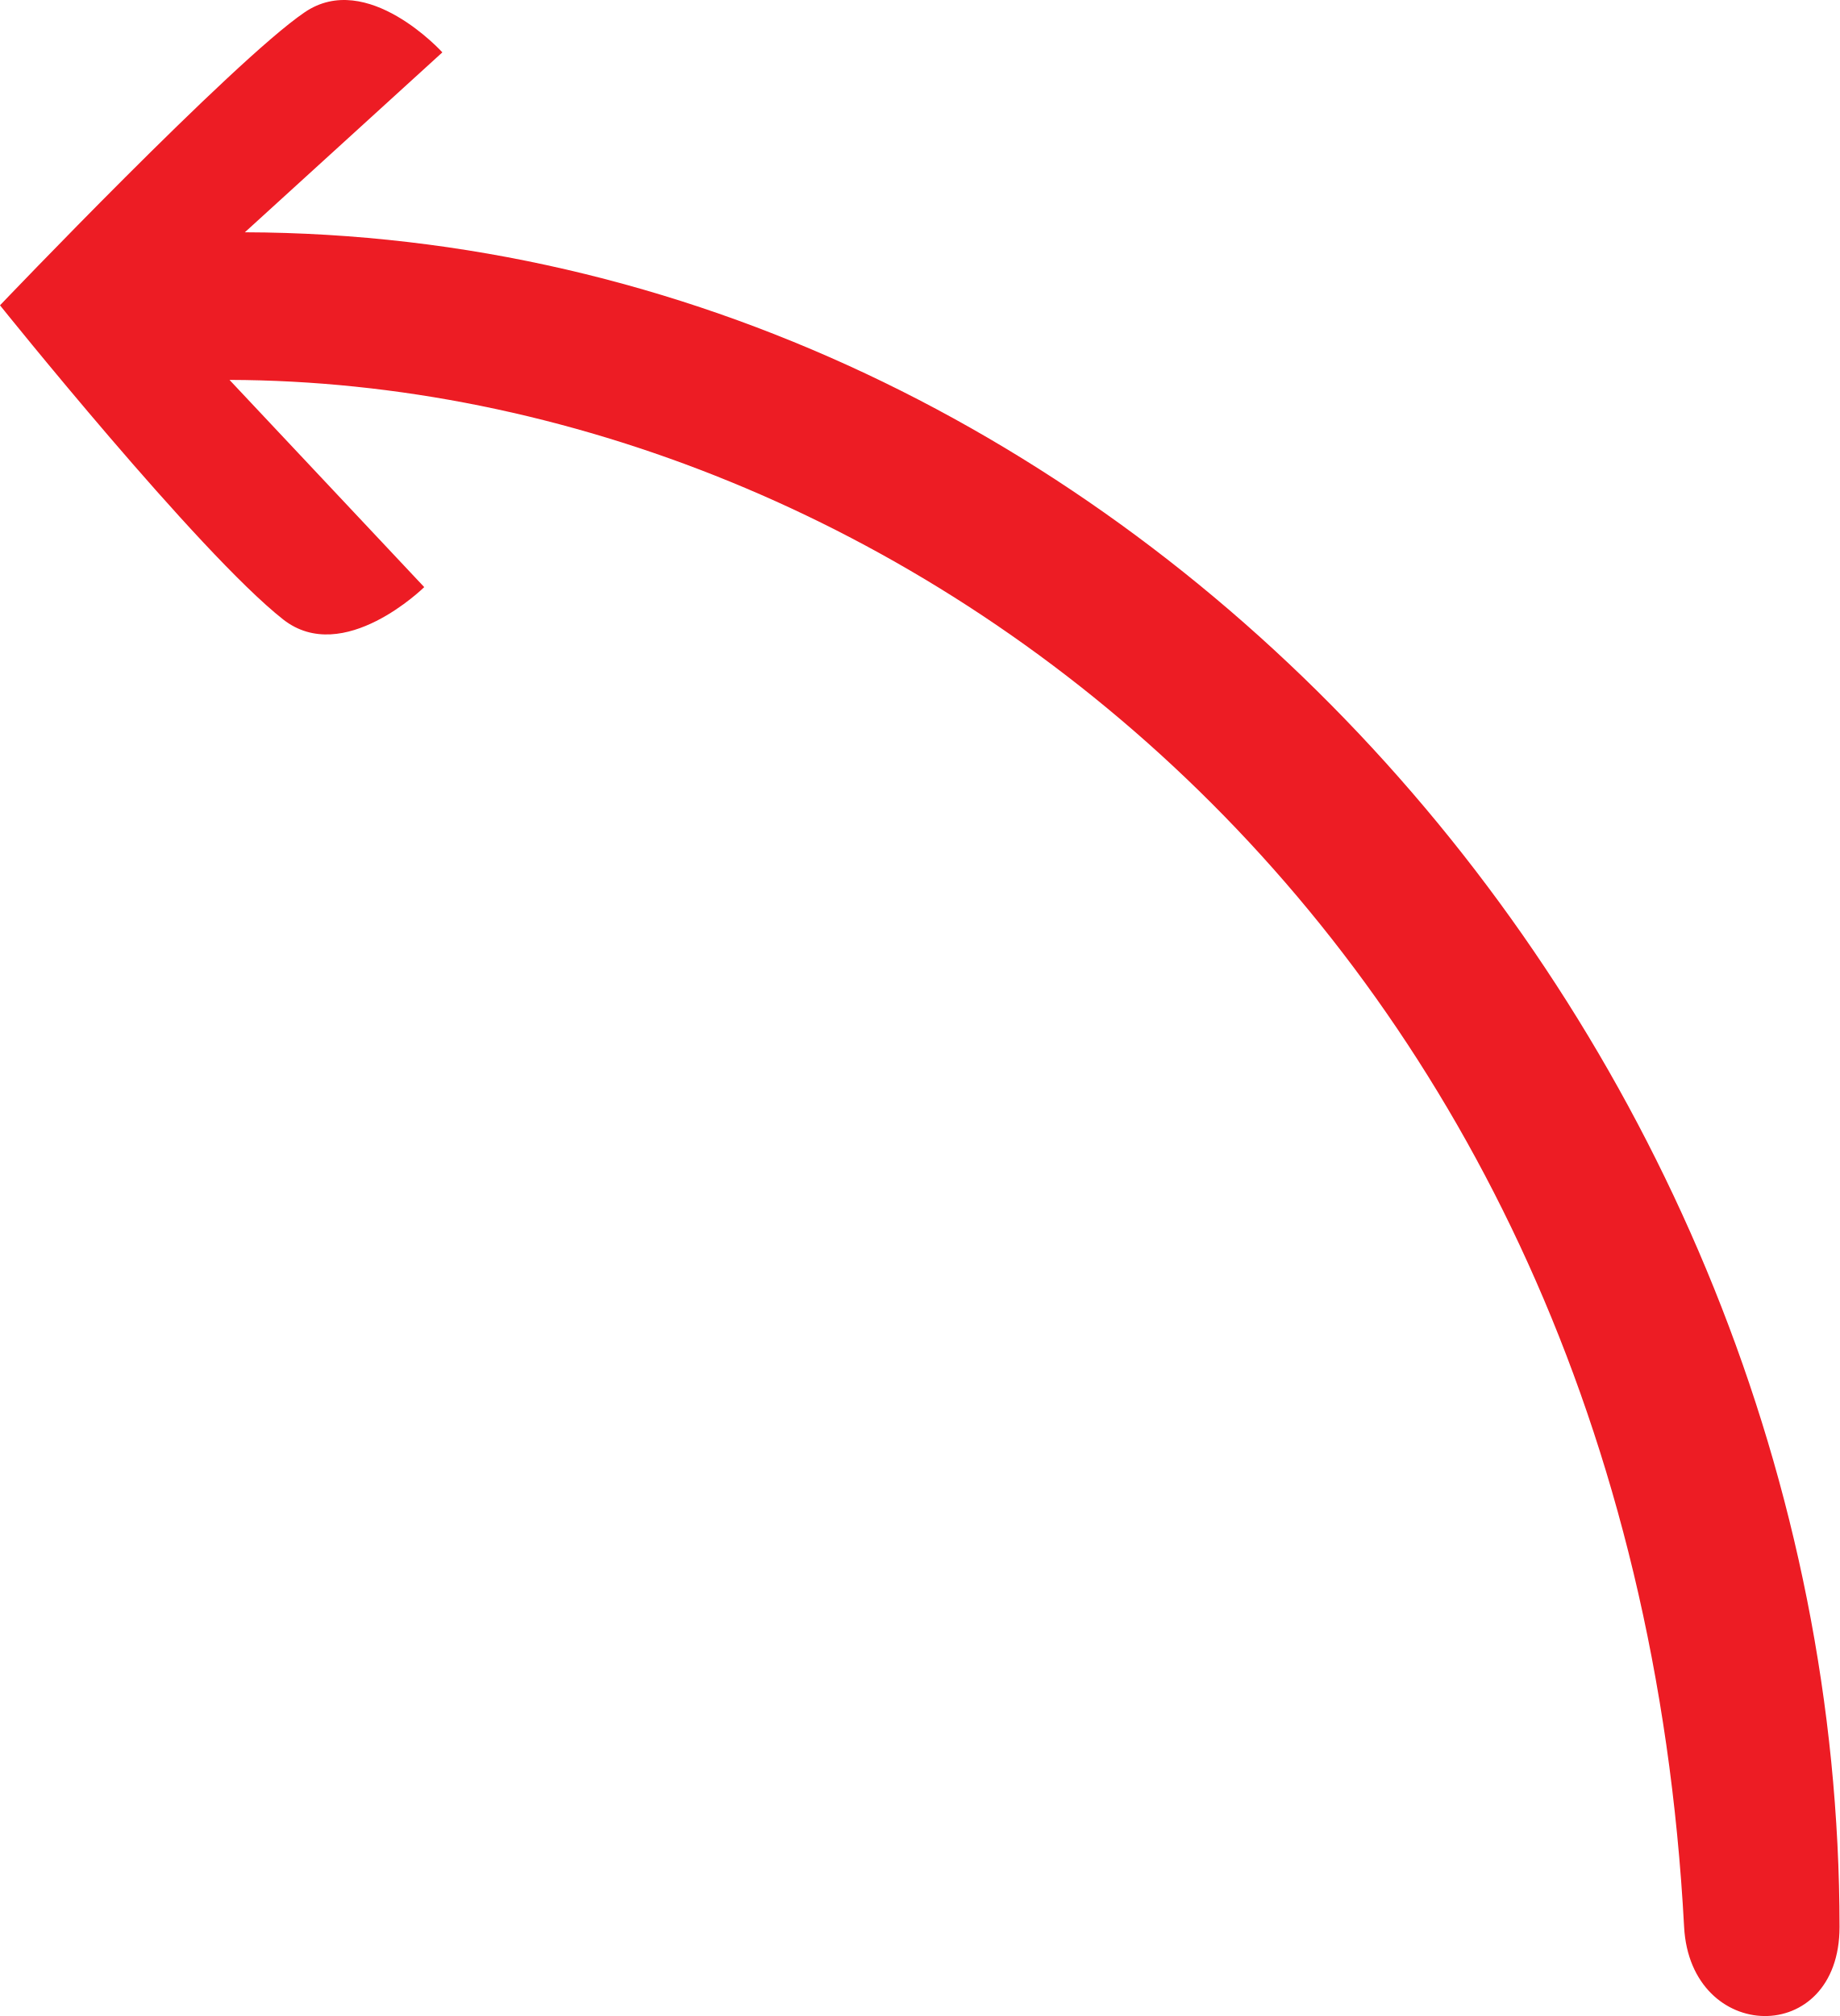
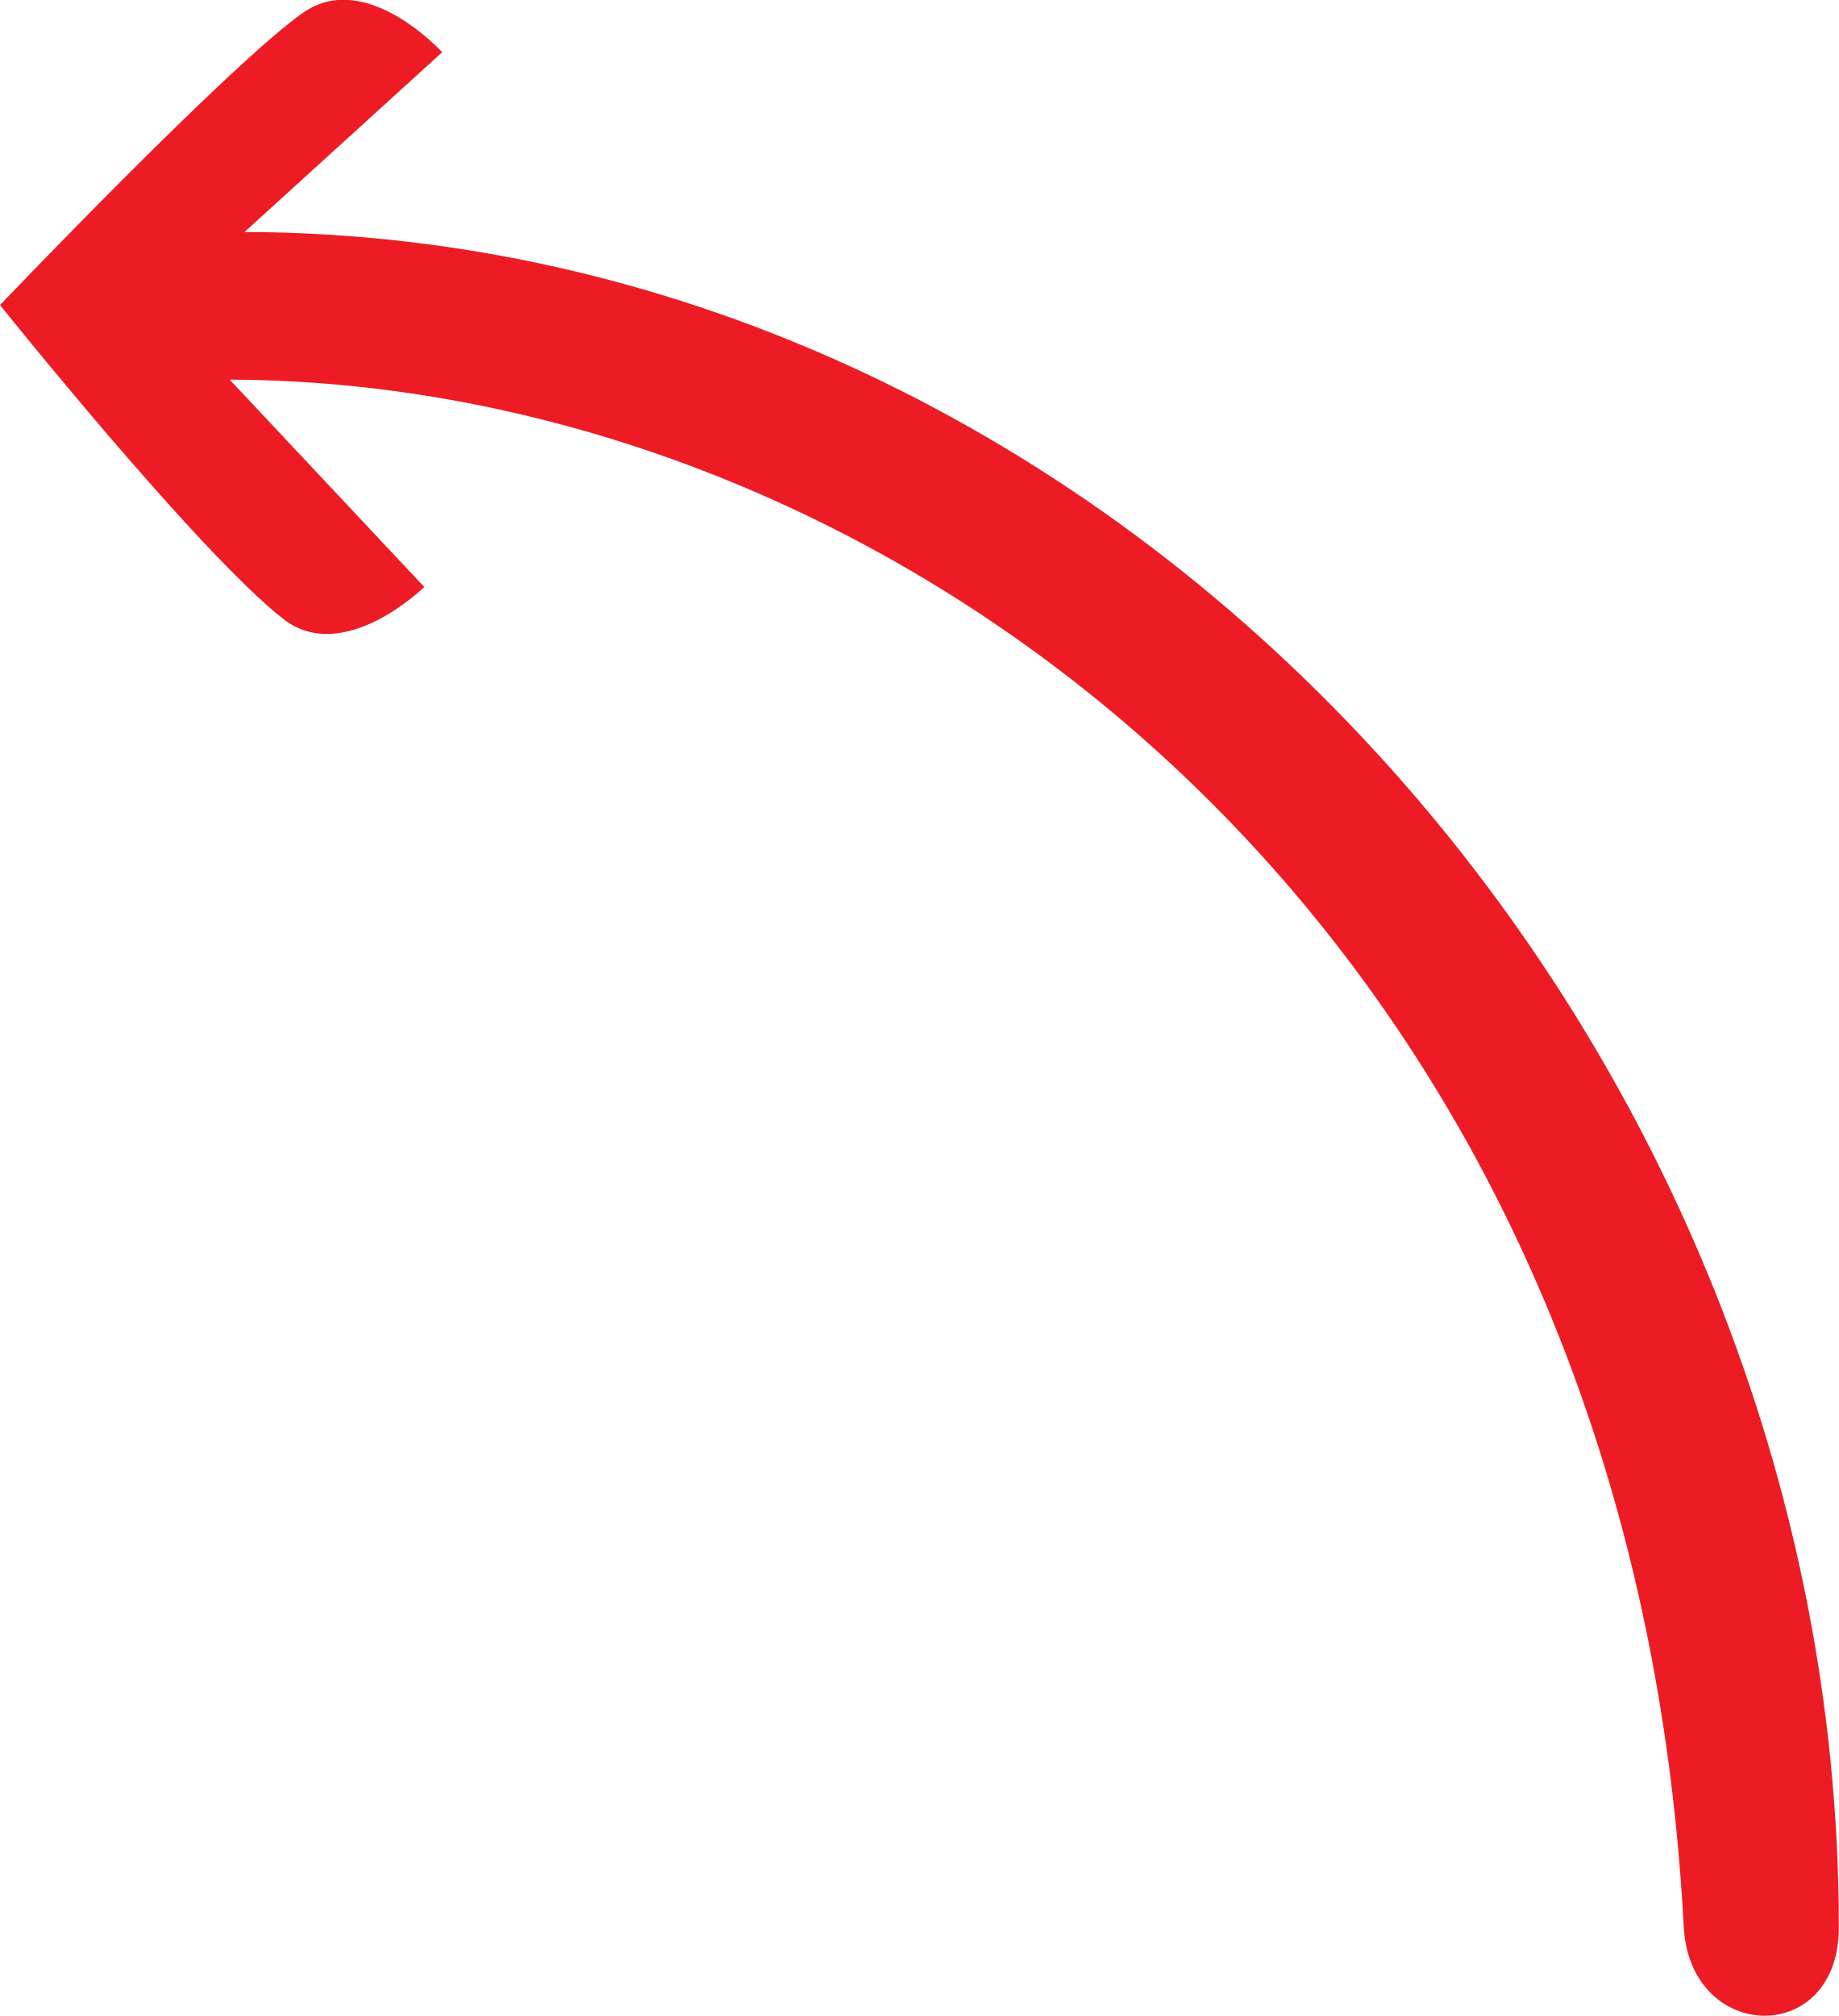
- <svg xmlns="http://www.w3.org/2000/svg" id="Layer_2" data-name="Layer 2" viewBox="0 0 246.64 270.27">
+ <svg xmlns="http://www.w3.org/2000/svg" id="Layer_2" data-name="Layer 2" viewBox="0 0 24.66 27.03">
  <defs>
    <style>
      .cls-1 {
        fill: #ed1c24;
      }
    </style>
  </defs>
  <g id="Layer_1-2" data-name="Layer 1">
-     <path class="cls-1" d="m246.64,258.32c-.05-118.91-95.74-226.81-213.81-227.18L59.31,7.02s-10.07-11.13-18.48-5.36C31.3,8.13,0,40.93,0,40.93c0,0,26.6,33.18,37.97,42.12,8.08,6.33,18.91-4.34,18.91-4.34l-26.11-27.78c89.27.28,187.86,73.15,195.03,207.39.84,15.69,20.85,16.19,20.84,0Z" />
+     <path class="cls-1" d="m24.66,25.83c0-11.89-9.57-22.68-21.38-22.72L5.93.7s-1.01-1.11-1.85-.54C3.13.81,0,4.09,0,4.09c0,0,2.66,3.32,3.8,4.21.81.63,1.89-.43,1.89-.43l-2.61-2.78c8.93.03,18.79,7.32,19.5,20.74.08,1.57,2.09,1.62,2.08,0Z" />
  </g>
</svg>
